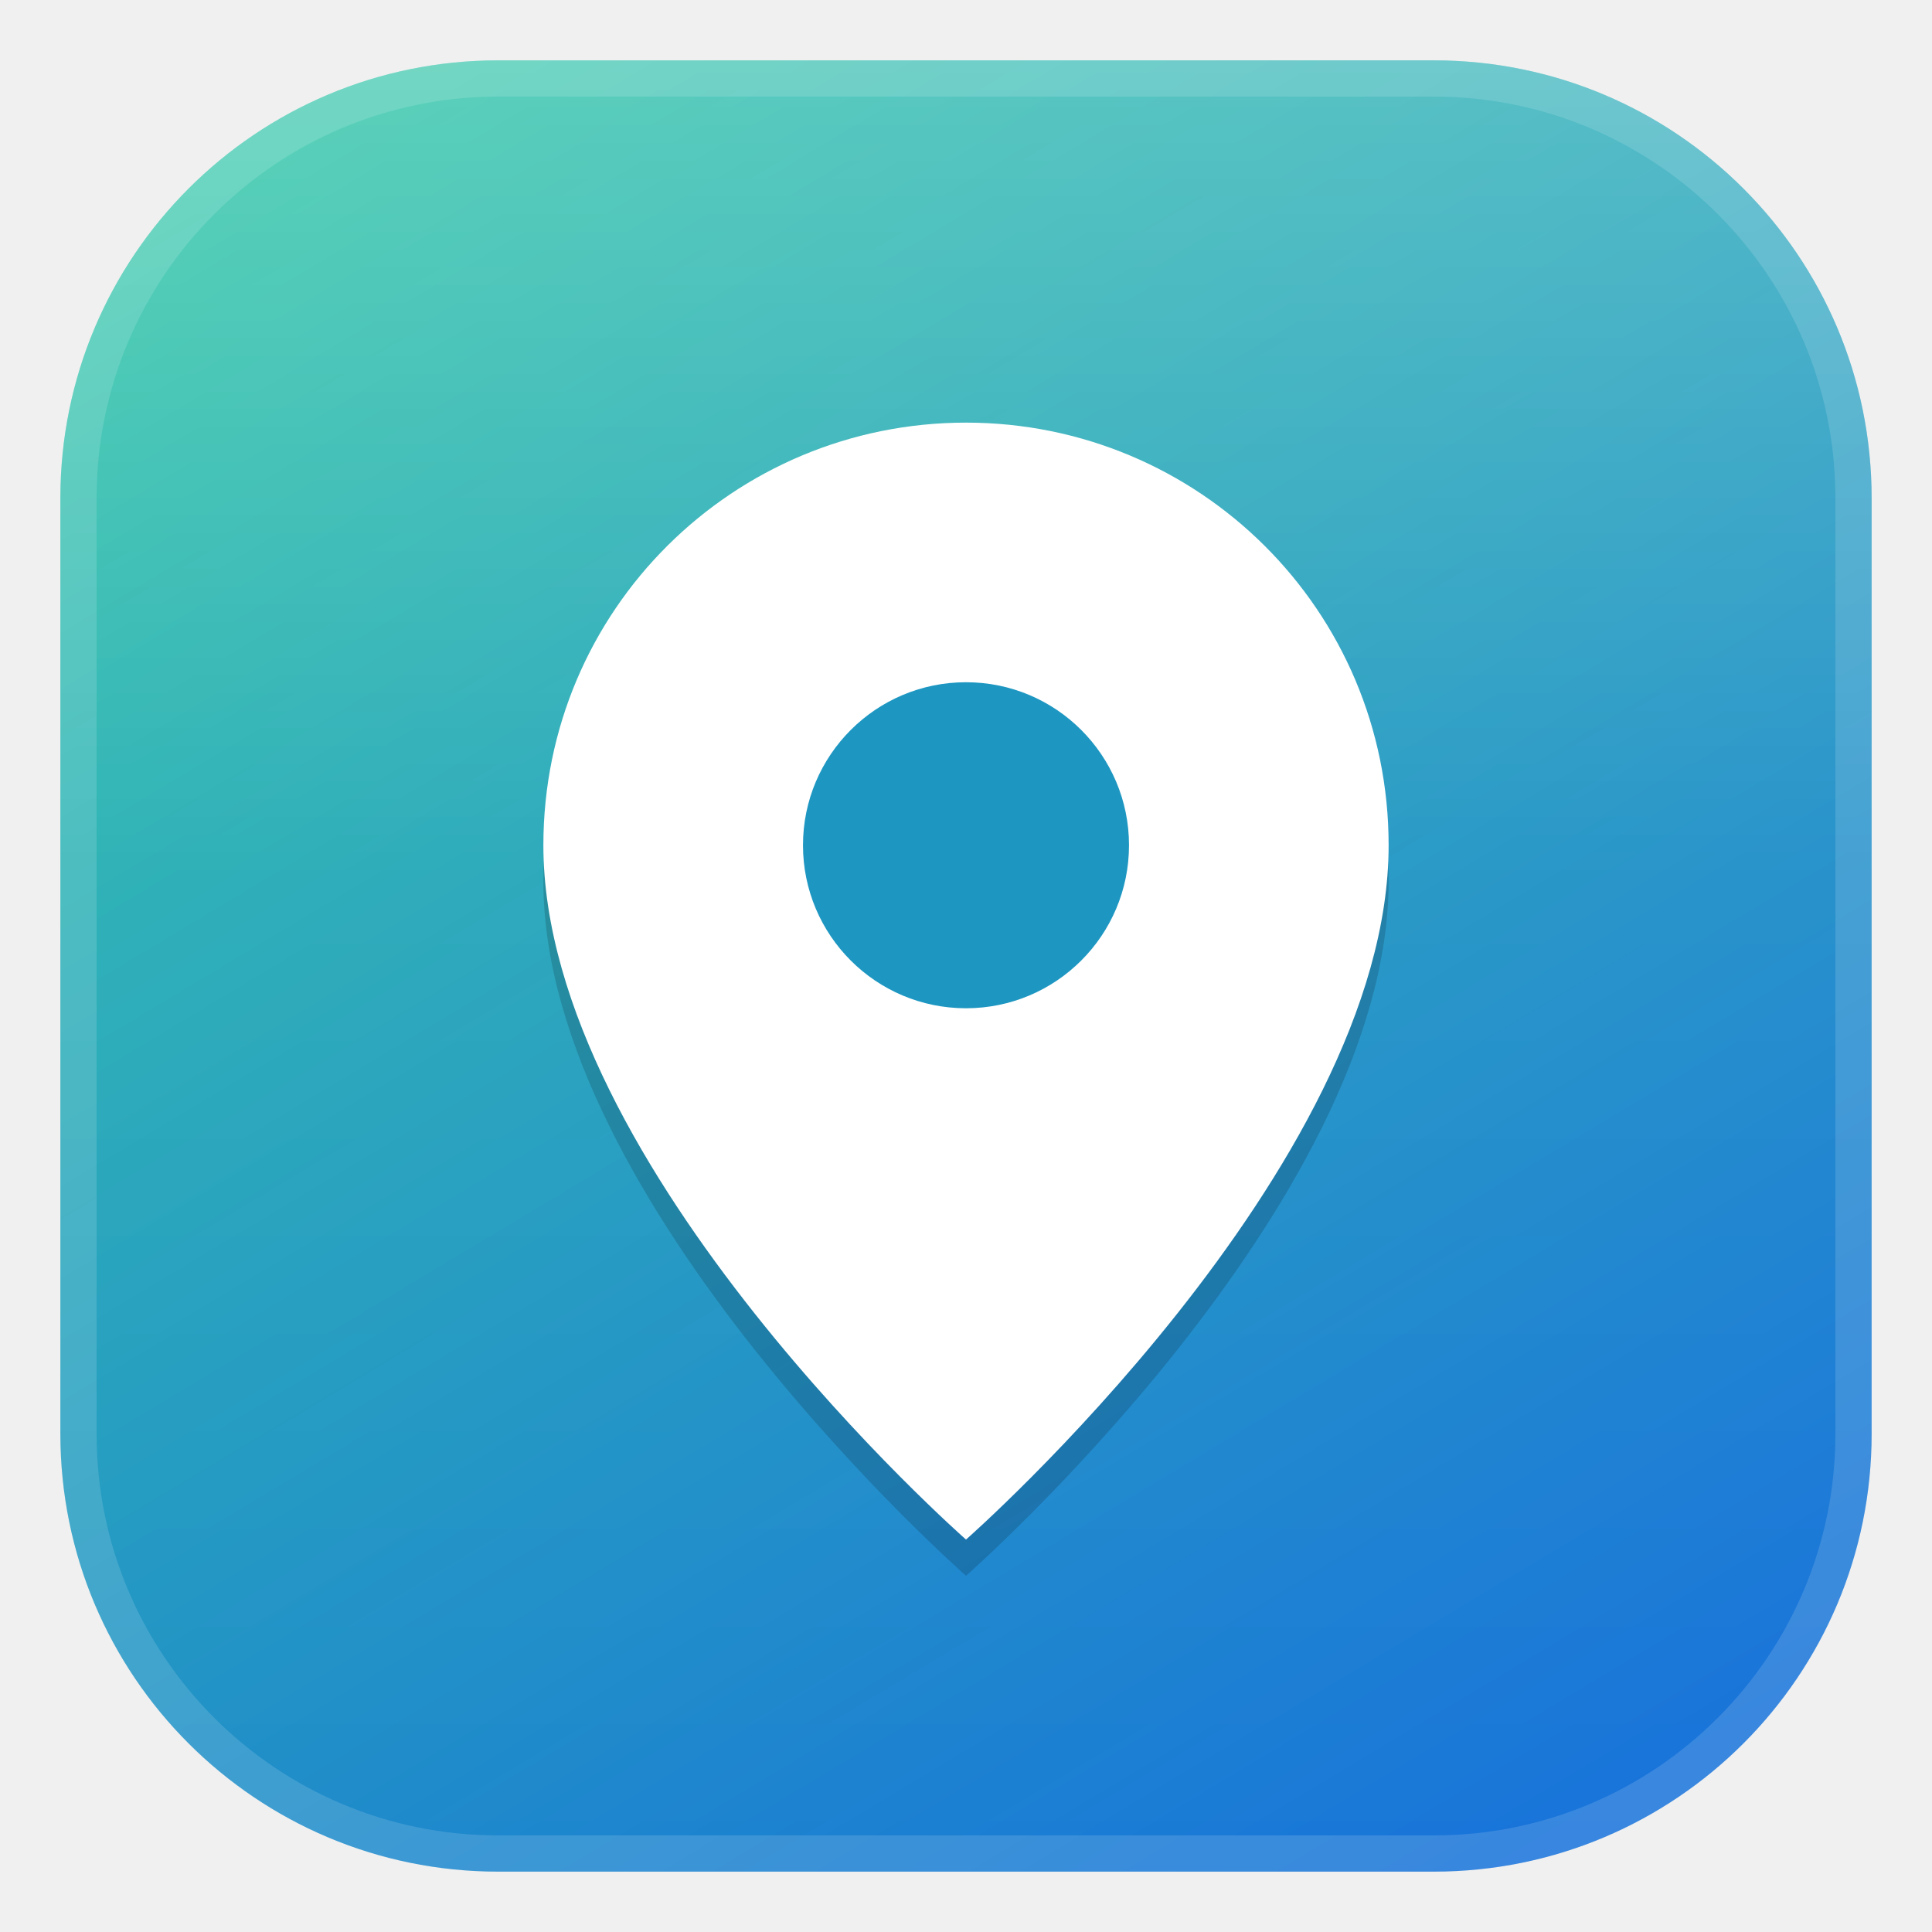
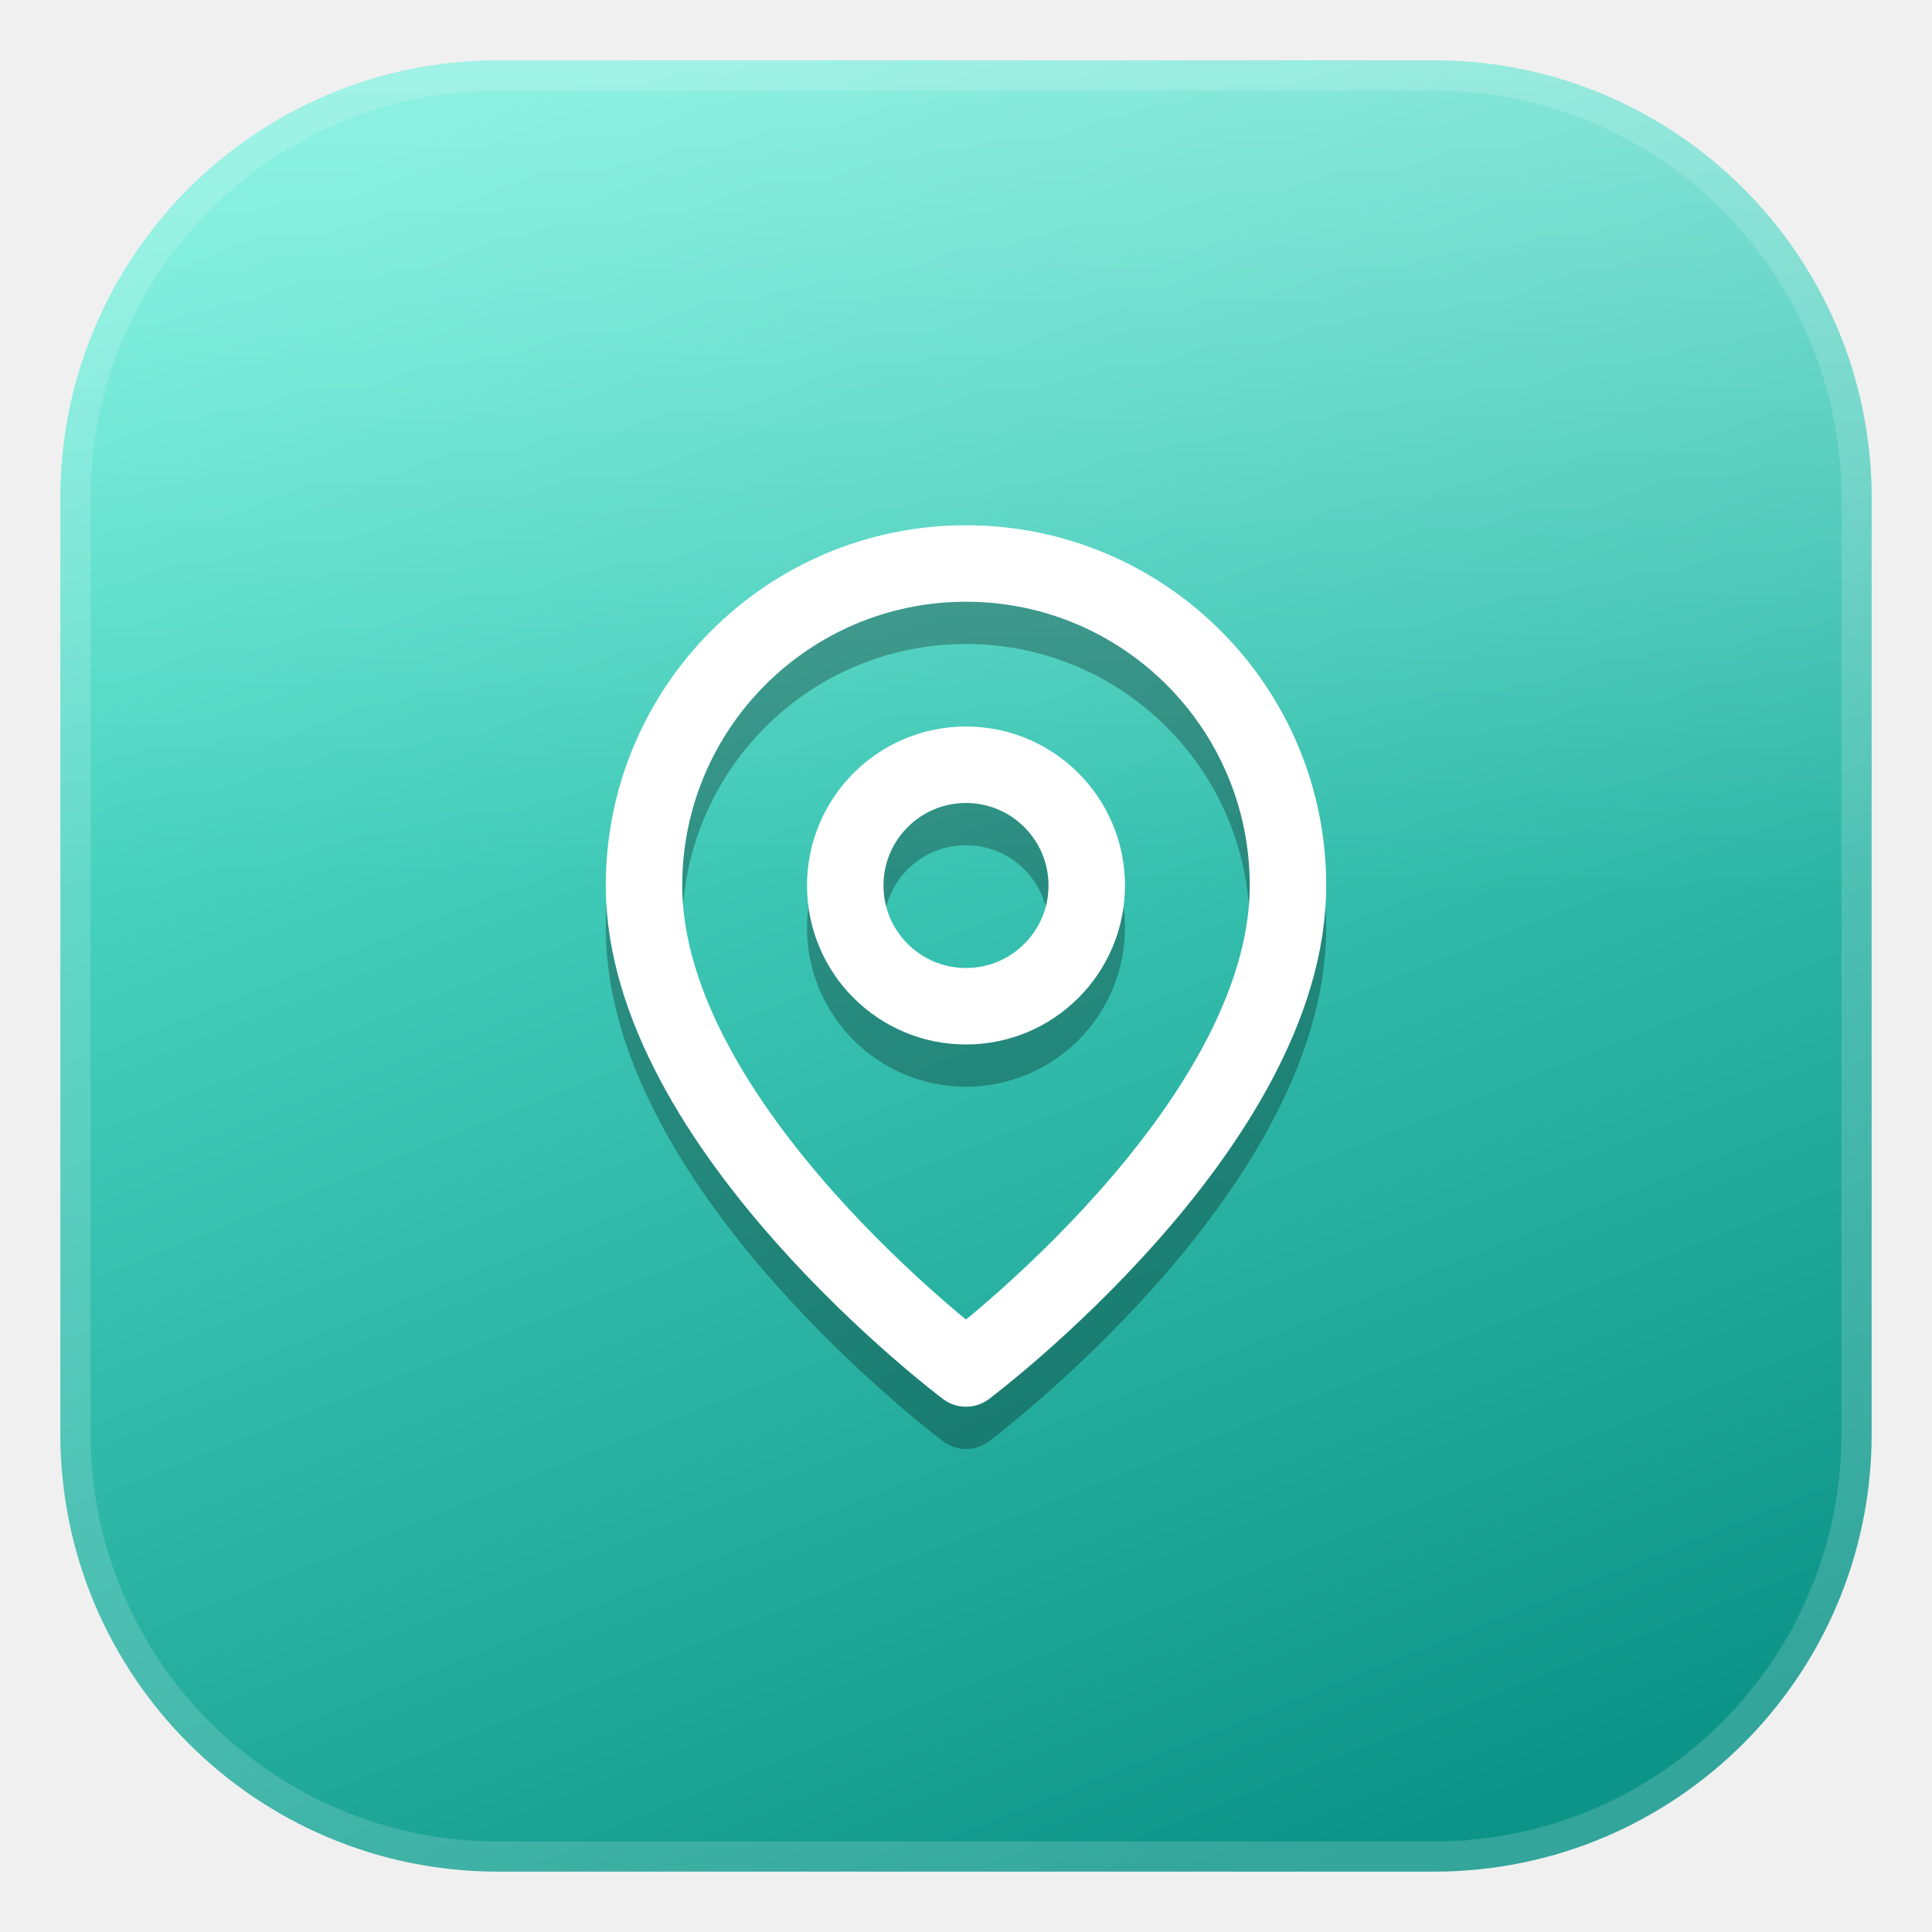
<svg xmlns="http://www.w3.org/2000/svg" width="64" height="64" viewBox="0 0 64 64">
  <defs>
-     <linearGradient id="fondo" x1="0.2" y1="0" x2="0.8" y2="1">
-       <stop offset="0" stop-color="#2DC3A7" />
-       <stop offset="1" stop-color="#1873DA" />
+     <linearGradient id="fondo" x1="0.3" y1="0" x2="0.7" y2="1">
+       <stop offset="0" stop-color="#5EEAD4" />
+       <stop offset="1" stop-color="#0D9488" />
    </linearGradient>
    <linearGradient id="luce" x1="0" y1="0" x2="0" y2="1">
-       <stop offset="0" stop-color="#ffffff" stop-opacity="0.22" />
-       <stop offset="0.45" stop-color="#ffffff" stop-opacity="0.04" />
-       <stop offset="1" stop-color="#ffffff" stop-opacity="0" />
+       <stop offset="0" stop-color="#ffffff" stop-opacity="0.30" />
+       <stop offset="0.46" stop-color="#ffffff" stop-opacity="0" />
    </linearGradient>
  </defs>
  <rect x="2" y="2" width="60" height="60" rx="14.5" fill="url(#fondo)" />
  <rect x="2" y="2" width="60" height="60" rx="14.5" fill="url(#luce)" />
-   <rect x="2.6" y="2.6" width="58.8" height="58.8" rx="13.9" fill="none" stroke="#ffffff" stroke-opacity="0.14" stroke-width="1.2" />
-   <g transform="translate(0,1.2)" opacity="0.16">
-     <path fill="#000000" d="M32 51s-14-12.3-14-23C18 20.2 24.3 14 32 14s14 6.2 14 14c0 10.7-14 23-14 23z" />
+   <rect x="2.5" y="2.5" width="59" height="59" rx="14" fill="none" stroke="#ffffff" stroke-opacity="0.16" stroke-width="1" />
+   <g transform="translate(0 1.4)" opacity="0.28">
+     <g transform="translate(16 16) scale(1.3333)" fill="none" stroke="#000000" stroke-width="1.9" stroke-linecap="round" stroke-linejoin="round">
+       <path d="M20 10c0 6-8 12-8 12s-8-6-8-12a8 8 0 0 1 16 0Z" />
+       <circle cx="12" cy="10" r="3" />
+     </g>
  </g>
-   <path fill="#ffffff" d="M32 51s-14-12.3-14-23C18 20.2 24.3 14 32 14s14 6.2 14 14c0 10.7-14 23-14 23z" />
-   <circle fill="#1D97C2" cx="32" cy="28" r="5.4" />
+   <g transform="translate(16 16) scale(1.3333)" fill="none" stroke="#FFFFFF" stroke-width="1.9" stroke-linecap="round" stroke-linejoin="round">
+     <path d="M20 10c0 6-8 12-8 12s-8-6-8-12a8 8 0 0 1 16 0Z" />
+     <circle cx="12" cy="10" r="3" />
+   </g>
</svg>
